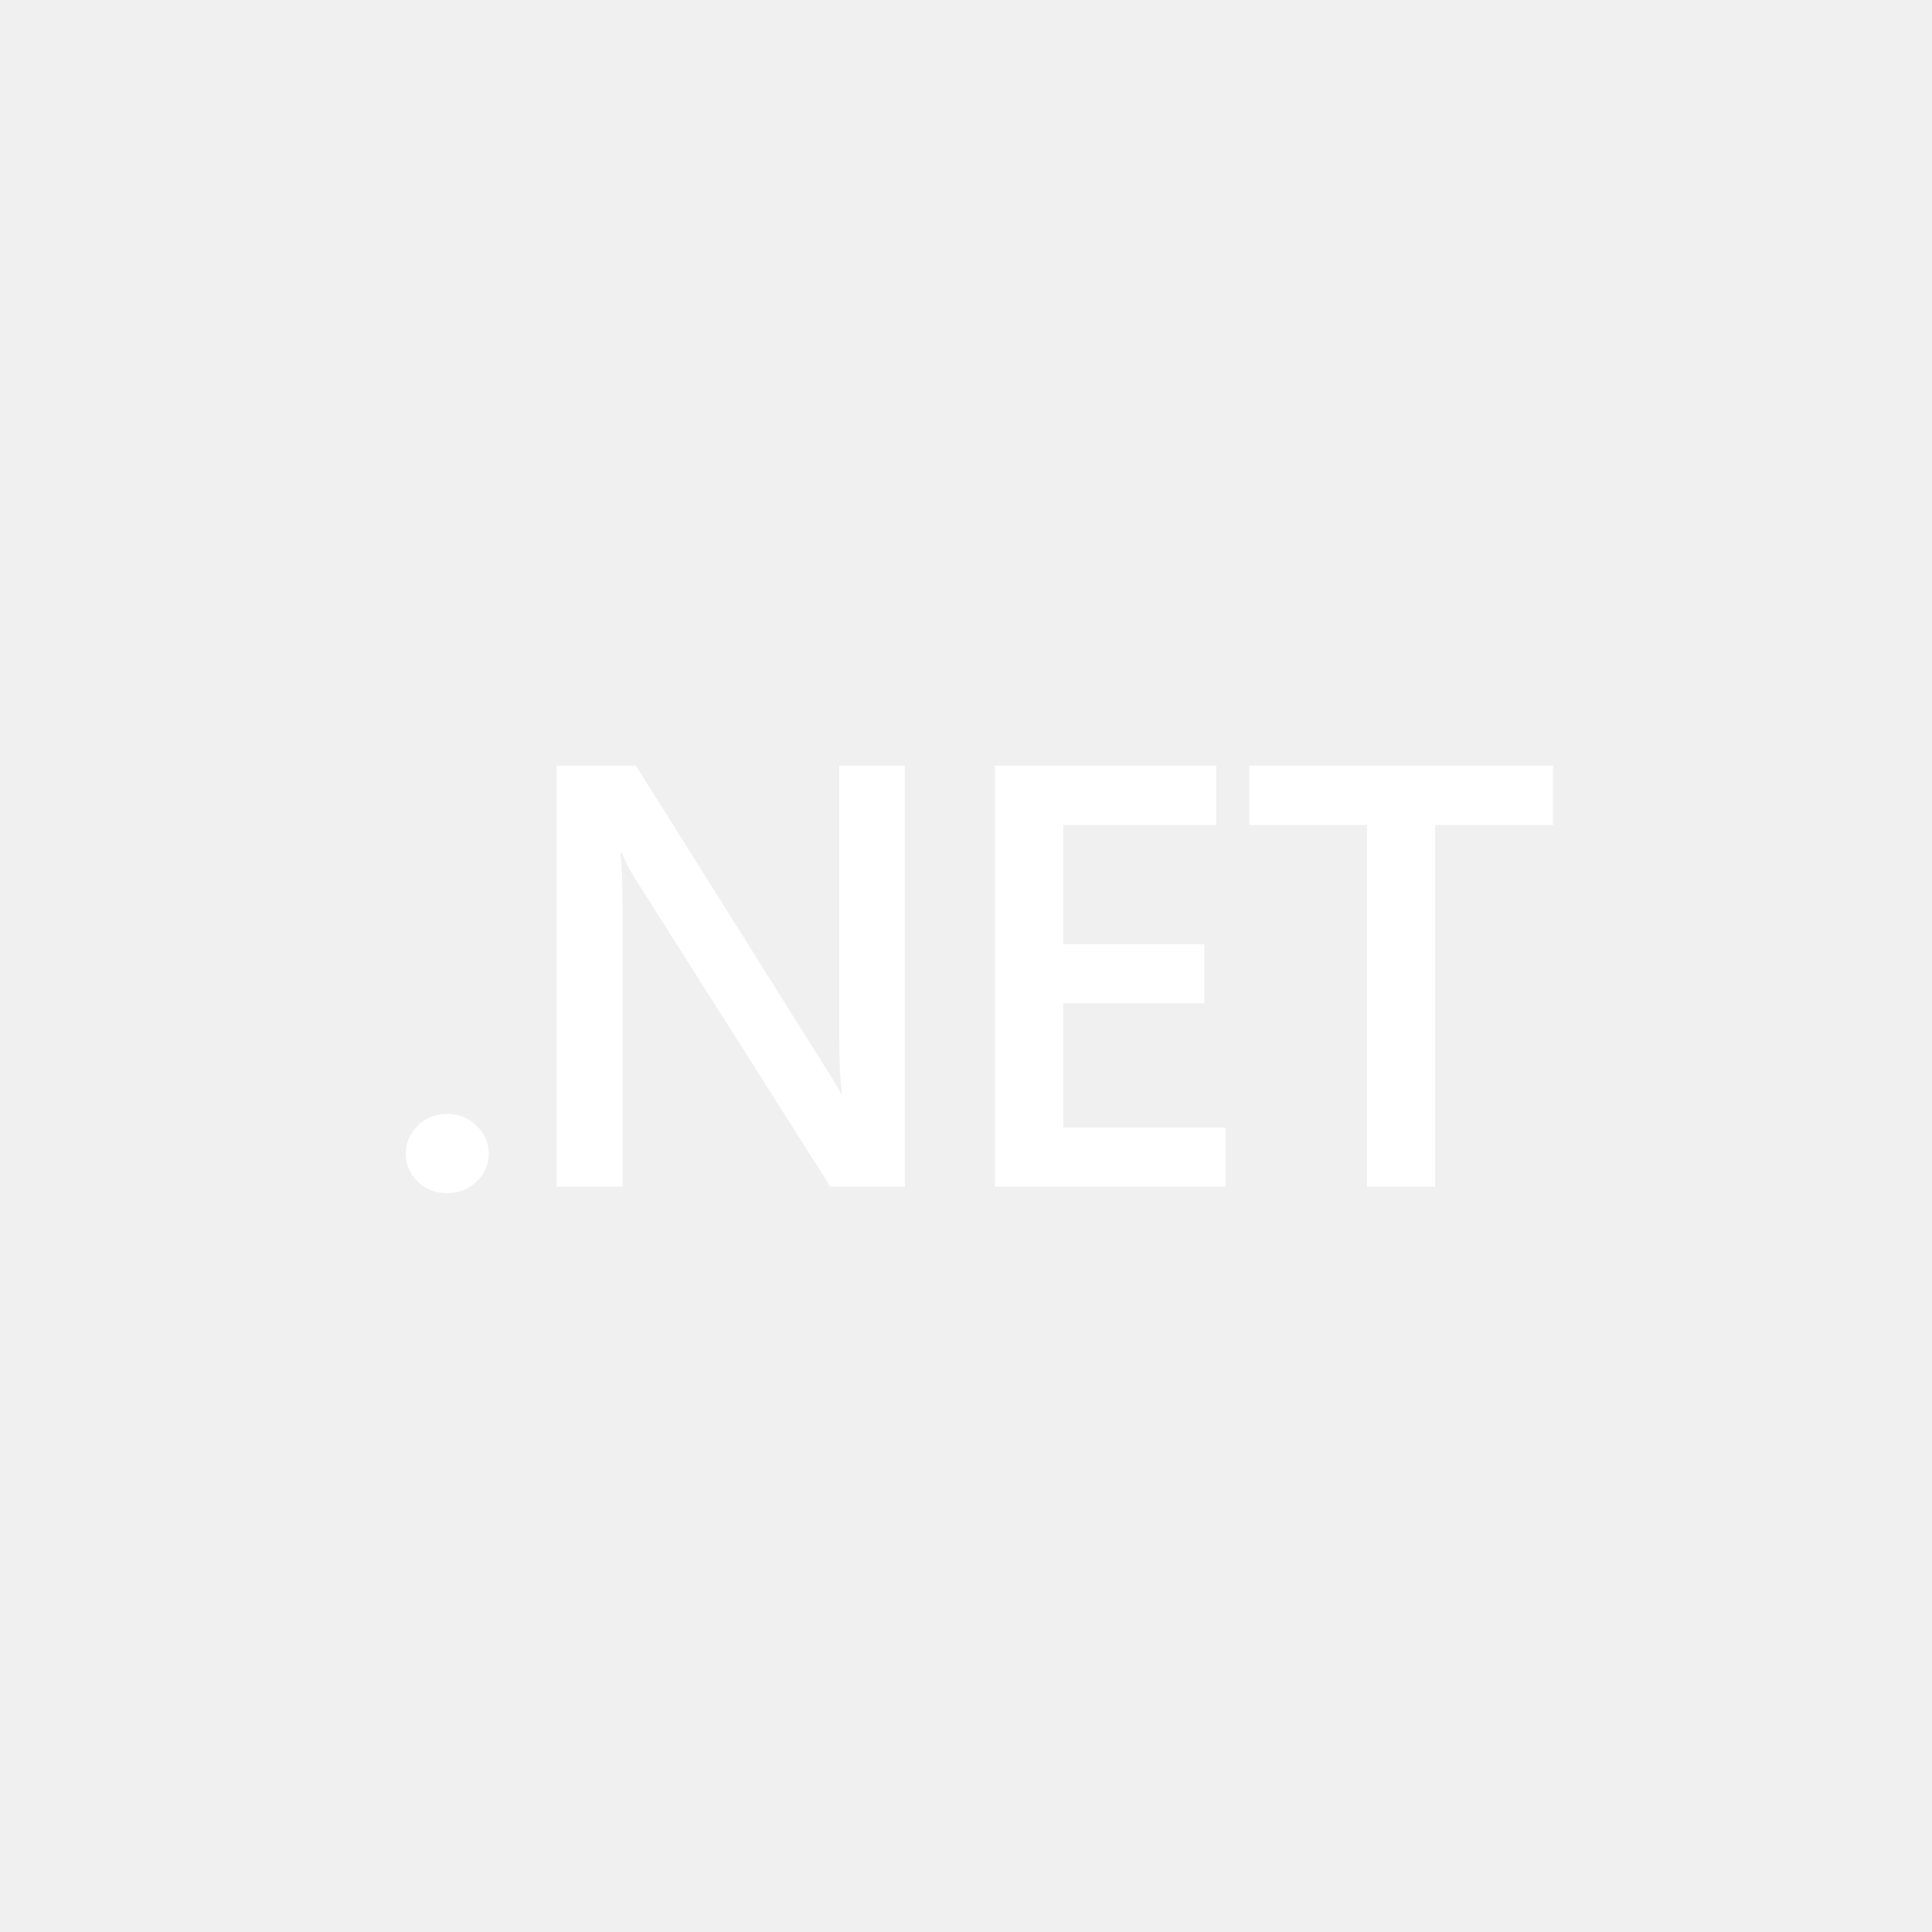
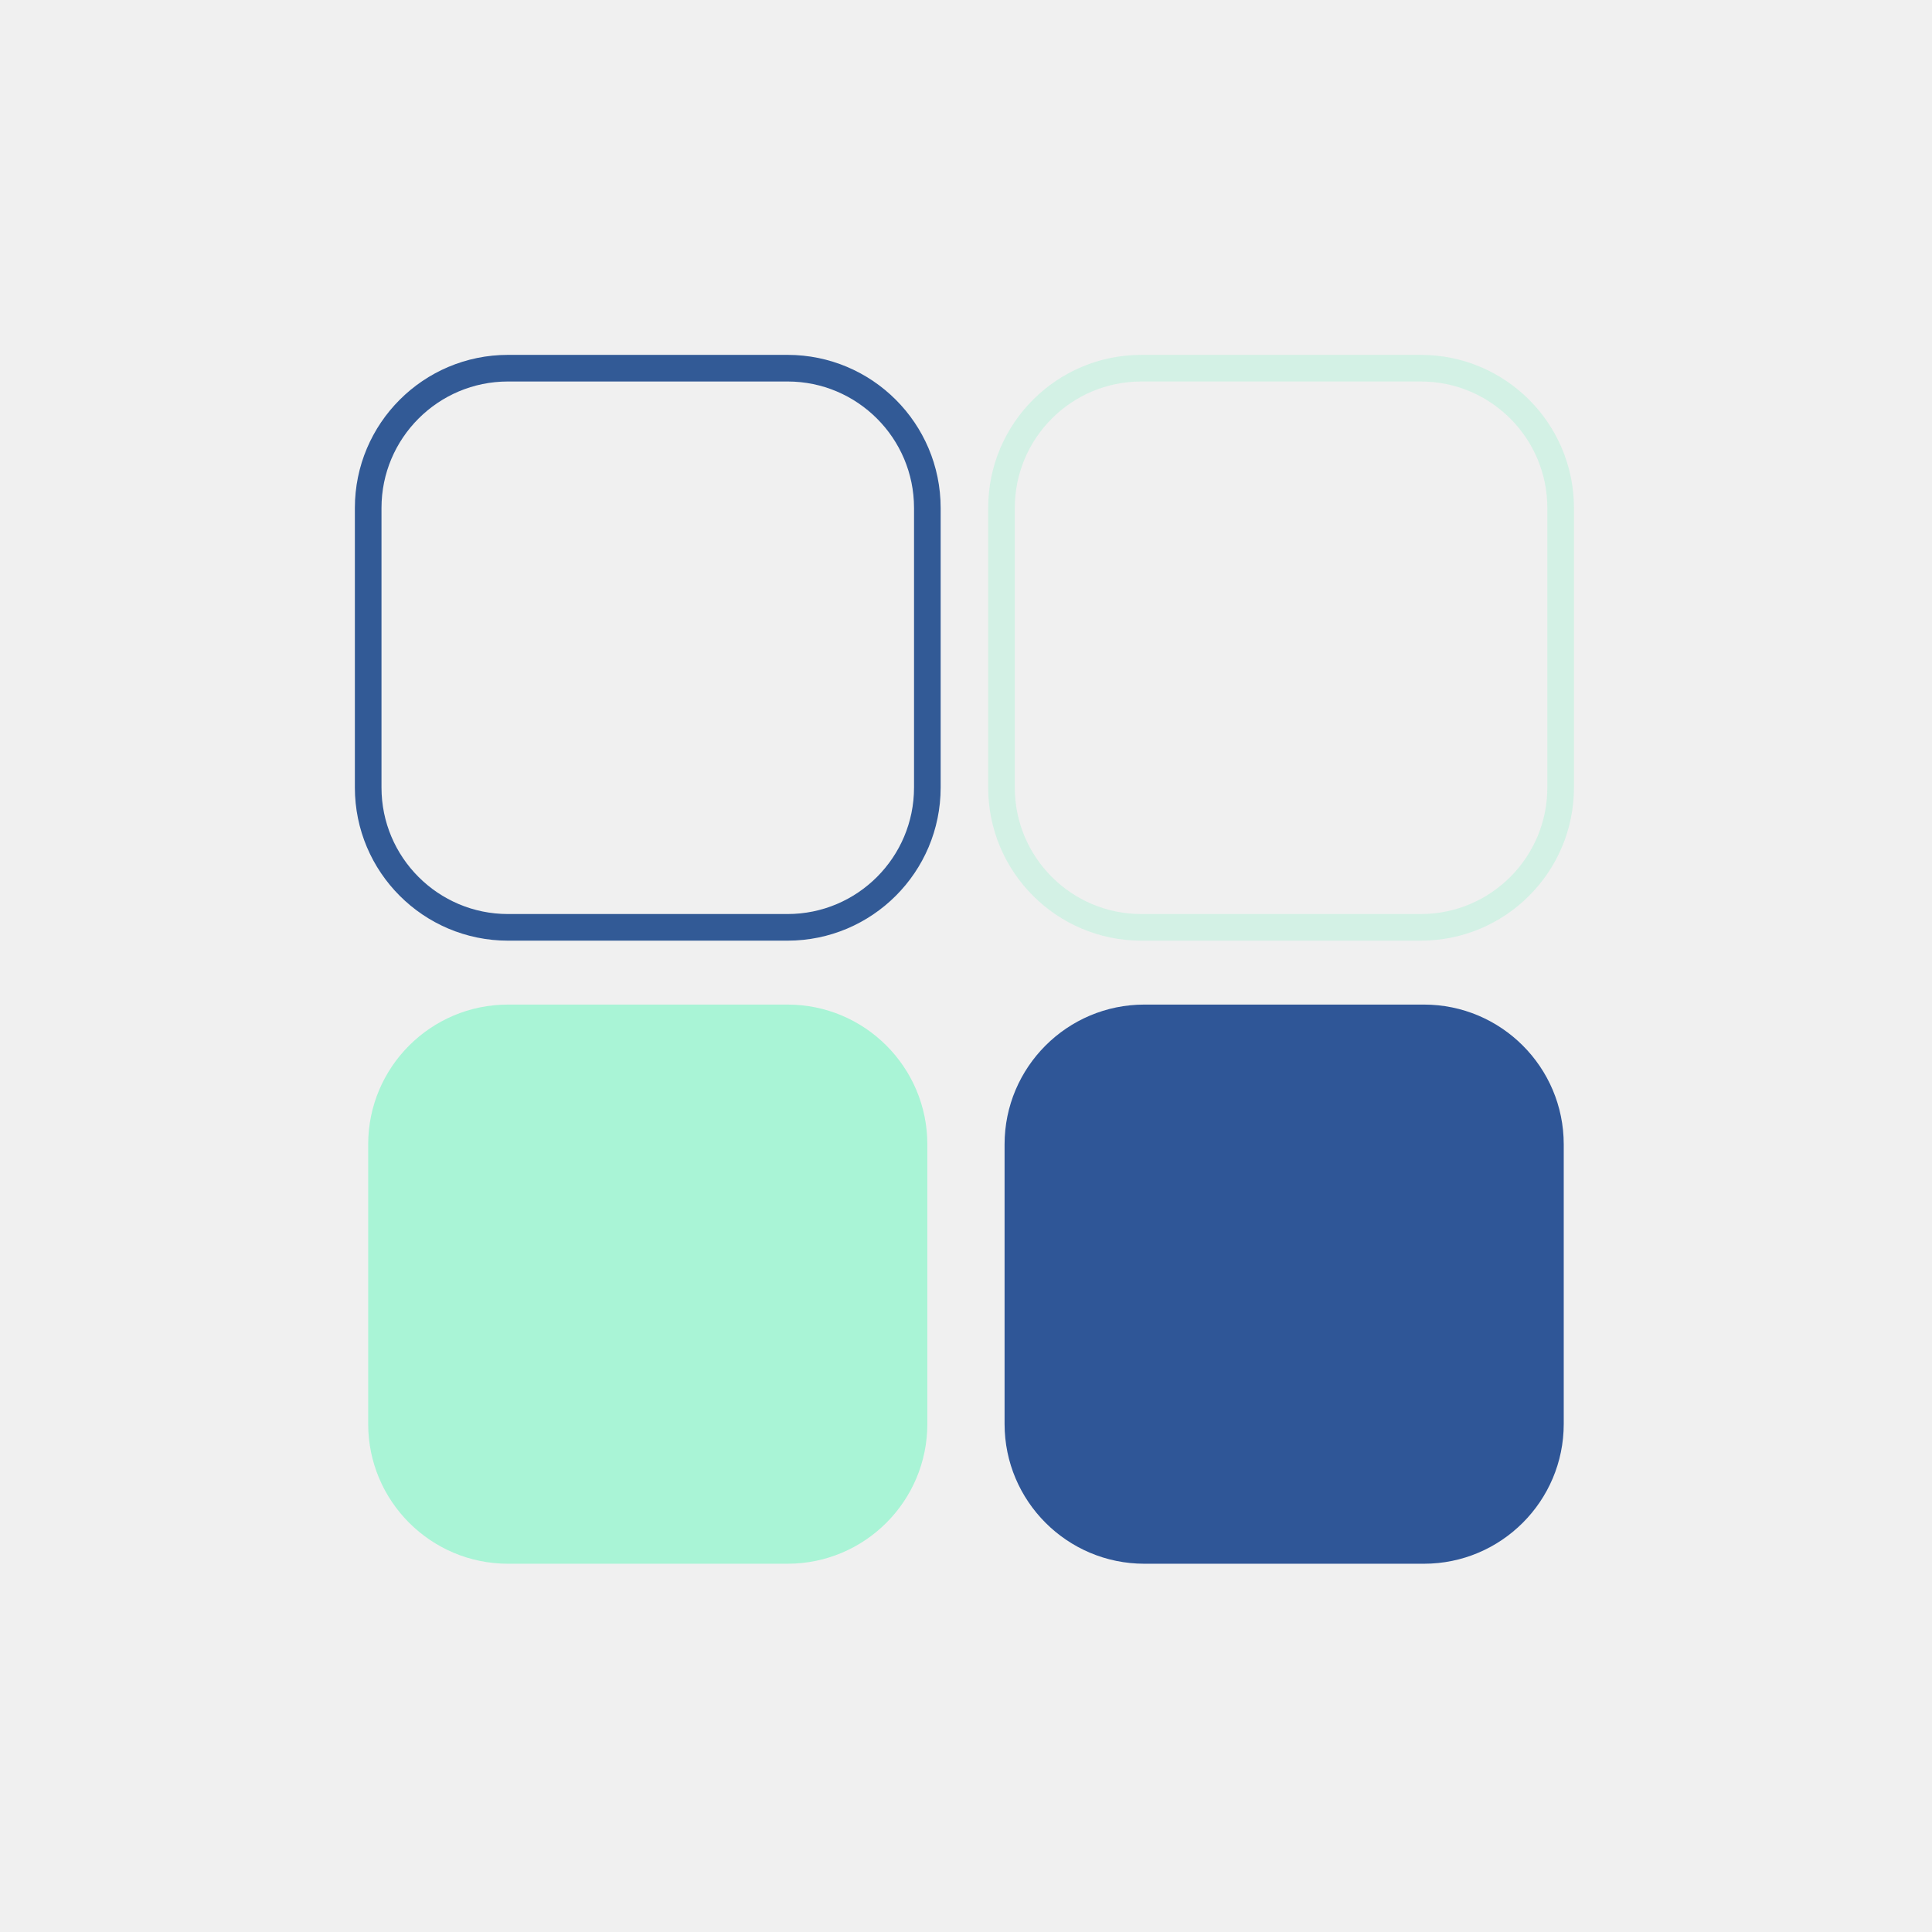
- <svg xmlns="http://www.w3.org/2000/svg" width="456" height="456" viewBox="0 0 456 456" version="1.1" xml:space="preserve" style="fill-rule:evenodd;clip-rule:evenodd;stroke-linejoin:round;stroke-miterlimit:2;">
-   <path d="m 105.5,281.609 c -2.703,0 -5.001,-0.9 -6.893,-2.702 -1.892,-1.848 -2.838,-4.042 -2.838,-6.582 0,-2.587 0.946,-4.804 2.838,-6.652 1.892,-1.848 4.19,-2.772 6.893,-2.772 2.748,0 5.068,0.924 6.96,2.772 1.937,1.848 2.906,4.064 2.906,6.652 0,2.54 -0.968,4.734 -2.906,6.582 -1.892,1.802 -4.212,2.702 -6.96,2.702 z" style="fill:#ffffff;fill-rule:nonzero;stroke-width:0.838" />
-   <path d="M 213.561,280.084 H 195.99 L 149.7,207.054 c -1.171,-1.848 -2.14,-3.765 -2.906,-5.751 h -0.406 c 0.361,2.125 0.541,6.675 0.541,13.65 v 65.132 h -15.543 v -99.36 h 18.719 l 44.737,71.298 c 1.892,2.957 3.109,4.989 3.649,6.098 h 0.27 c -0.45,-2.632 -0.676,-7.09 -0.676,-13.373 v -64.023 h 15.476 z" style="fill:#ffffff;fill-rule:nonzero;stroke-width:0.838" />
-   <path d="m 289.251,280.084 h -54.401 v -99.36 h 52.238 v 13.997 h -36.154 v 28.131 h 33.316 v 13.927 h -33.316 v 29.378 h 38.316 z" style="fill:#ffffff;fill-rule:nonzero;stroke-width:0.838" />
-   <path d="M 366.565,194.721 H 338.722 v 85.363 h -16.084 v -85.363 h -27.775 v -13.997 h 71.701 z" style="fill:#ffffff;fill-rule:nonzero;stroke-width:0.838" />
+ <svg xmlns="http://www.w3.org/2000/svg" width="100%" height="100%" viewBox="0 0 12095 12095" version="1.1" xml:space="preserve" style="fill-rule:evenodd;clip-rule:evenodd;stroke-linecap:round;stroke-linejoin:round;stroke-miterlimit:1.5;">
+   <g>
+     <path d="M5805.49,7164.14c-0,-483.003 -392.137,-875.14 -875.139,-875.14l-1750.28,0c-483.003,0 -875.14,392.137 -875.14,875.14l0,1750.28c0,483.003 392.137,875.14 875.14,875.14l1750.28,-0c483.002,-0 875.139,-392.137 875.139,-875.14l-0,-1750.28Z" style="fill:#a9f4d6;" />
+     <path d="M5805.49,3180.08c-0,-483.003 -392.137,-875.14 -875.139,-875.14l-1750.28,0c-483.003,0 -875.14,392.137 -875.14,875.14l0,1750.28c0,483.002 392.137,875.139 875.14,875.139l1750.28,-0c483.002,-0 875.139,-392.137 875.139,-875.139l-0,-1750.28Z" style="fill:none;stroke:#325a96;stroke-width:166.67px;" />
+     <path d="M9770.21,3180.08c-0,-483.003 -392.137,-875.14 -875.14,-875.14l-1750.28,0c-483.003,0 -875.14,392.137 -875.14,875.14l0,1750.28c0,483.002 392.137,875.139 875.14,875.139l1750.28,-0c483.003,-0 875.14,-392.137 875.14,-875.139l-0,-1750.28Z" style="fill:none;stroke:#a9f4d6;stroke-opacity:0.4;stroke-width:166.67px;" />
+     <path d="M9789.55,7164.14c-0,-483.003 -392.137,-875.14 -875.14,-875.14l-1750.28,0c-483.003,0 -875.14,392.137 -875.14,875.14l0,1750.28c0,483.003 392.137,875.14 875.14,875.14l1750.28,-0c483.003,-0 875.14,-392.137 875.14,-875.14l-0,-1750.28Z" style="fill:#2f5697;" />
+   </g>
</svg>
